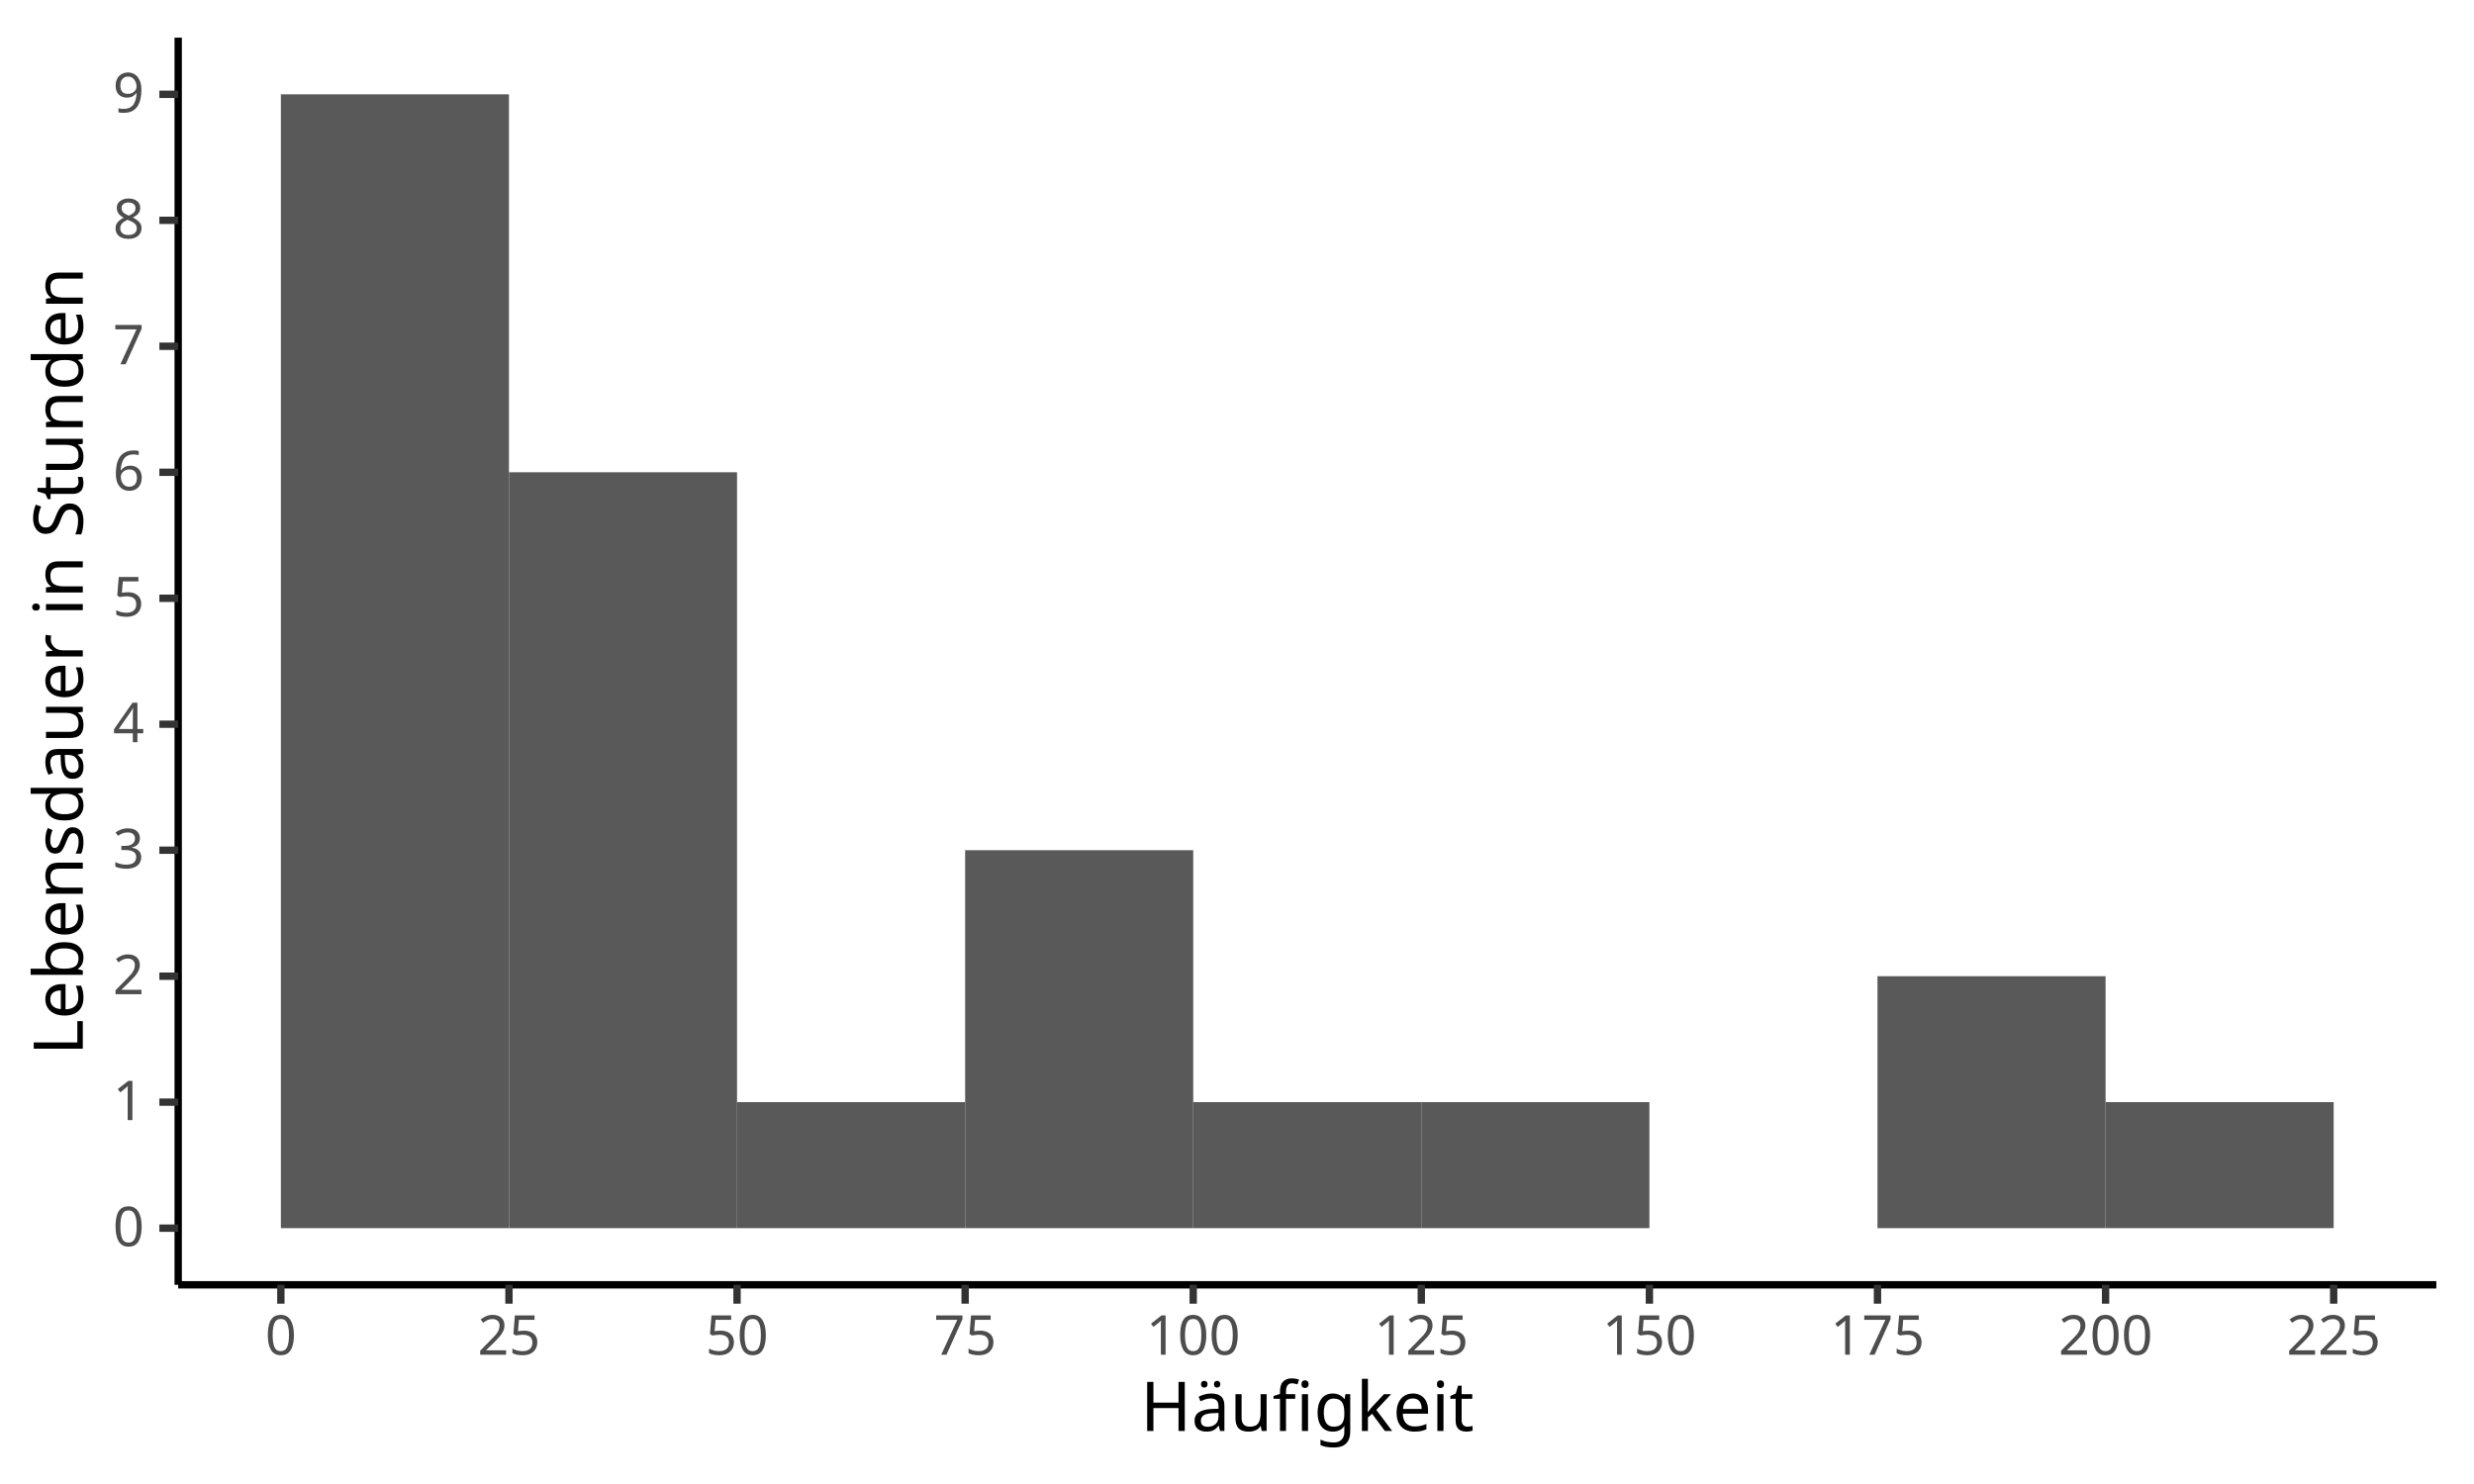
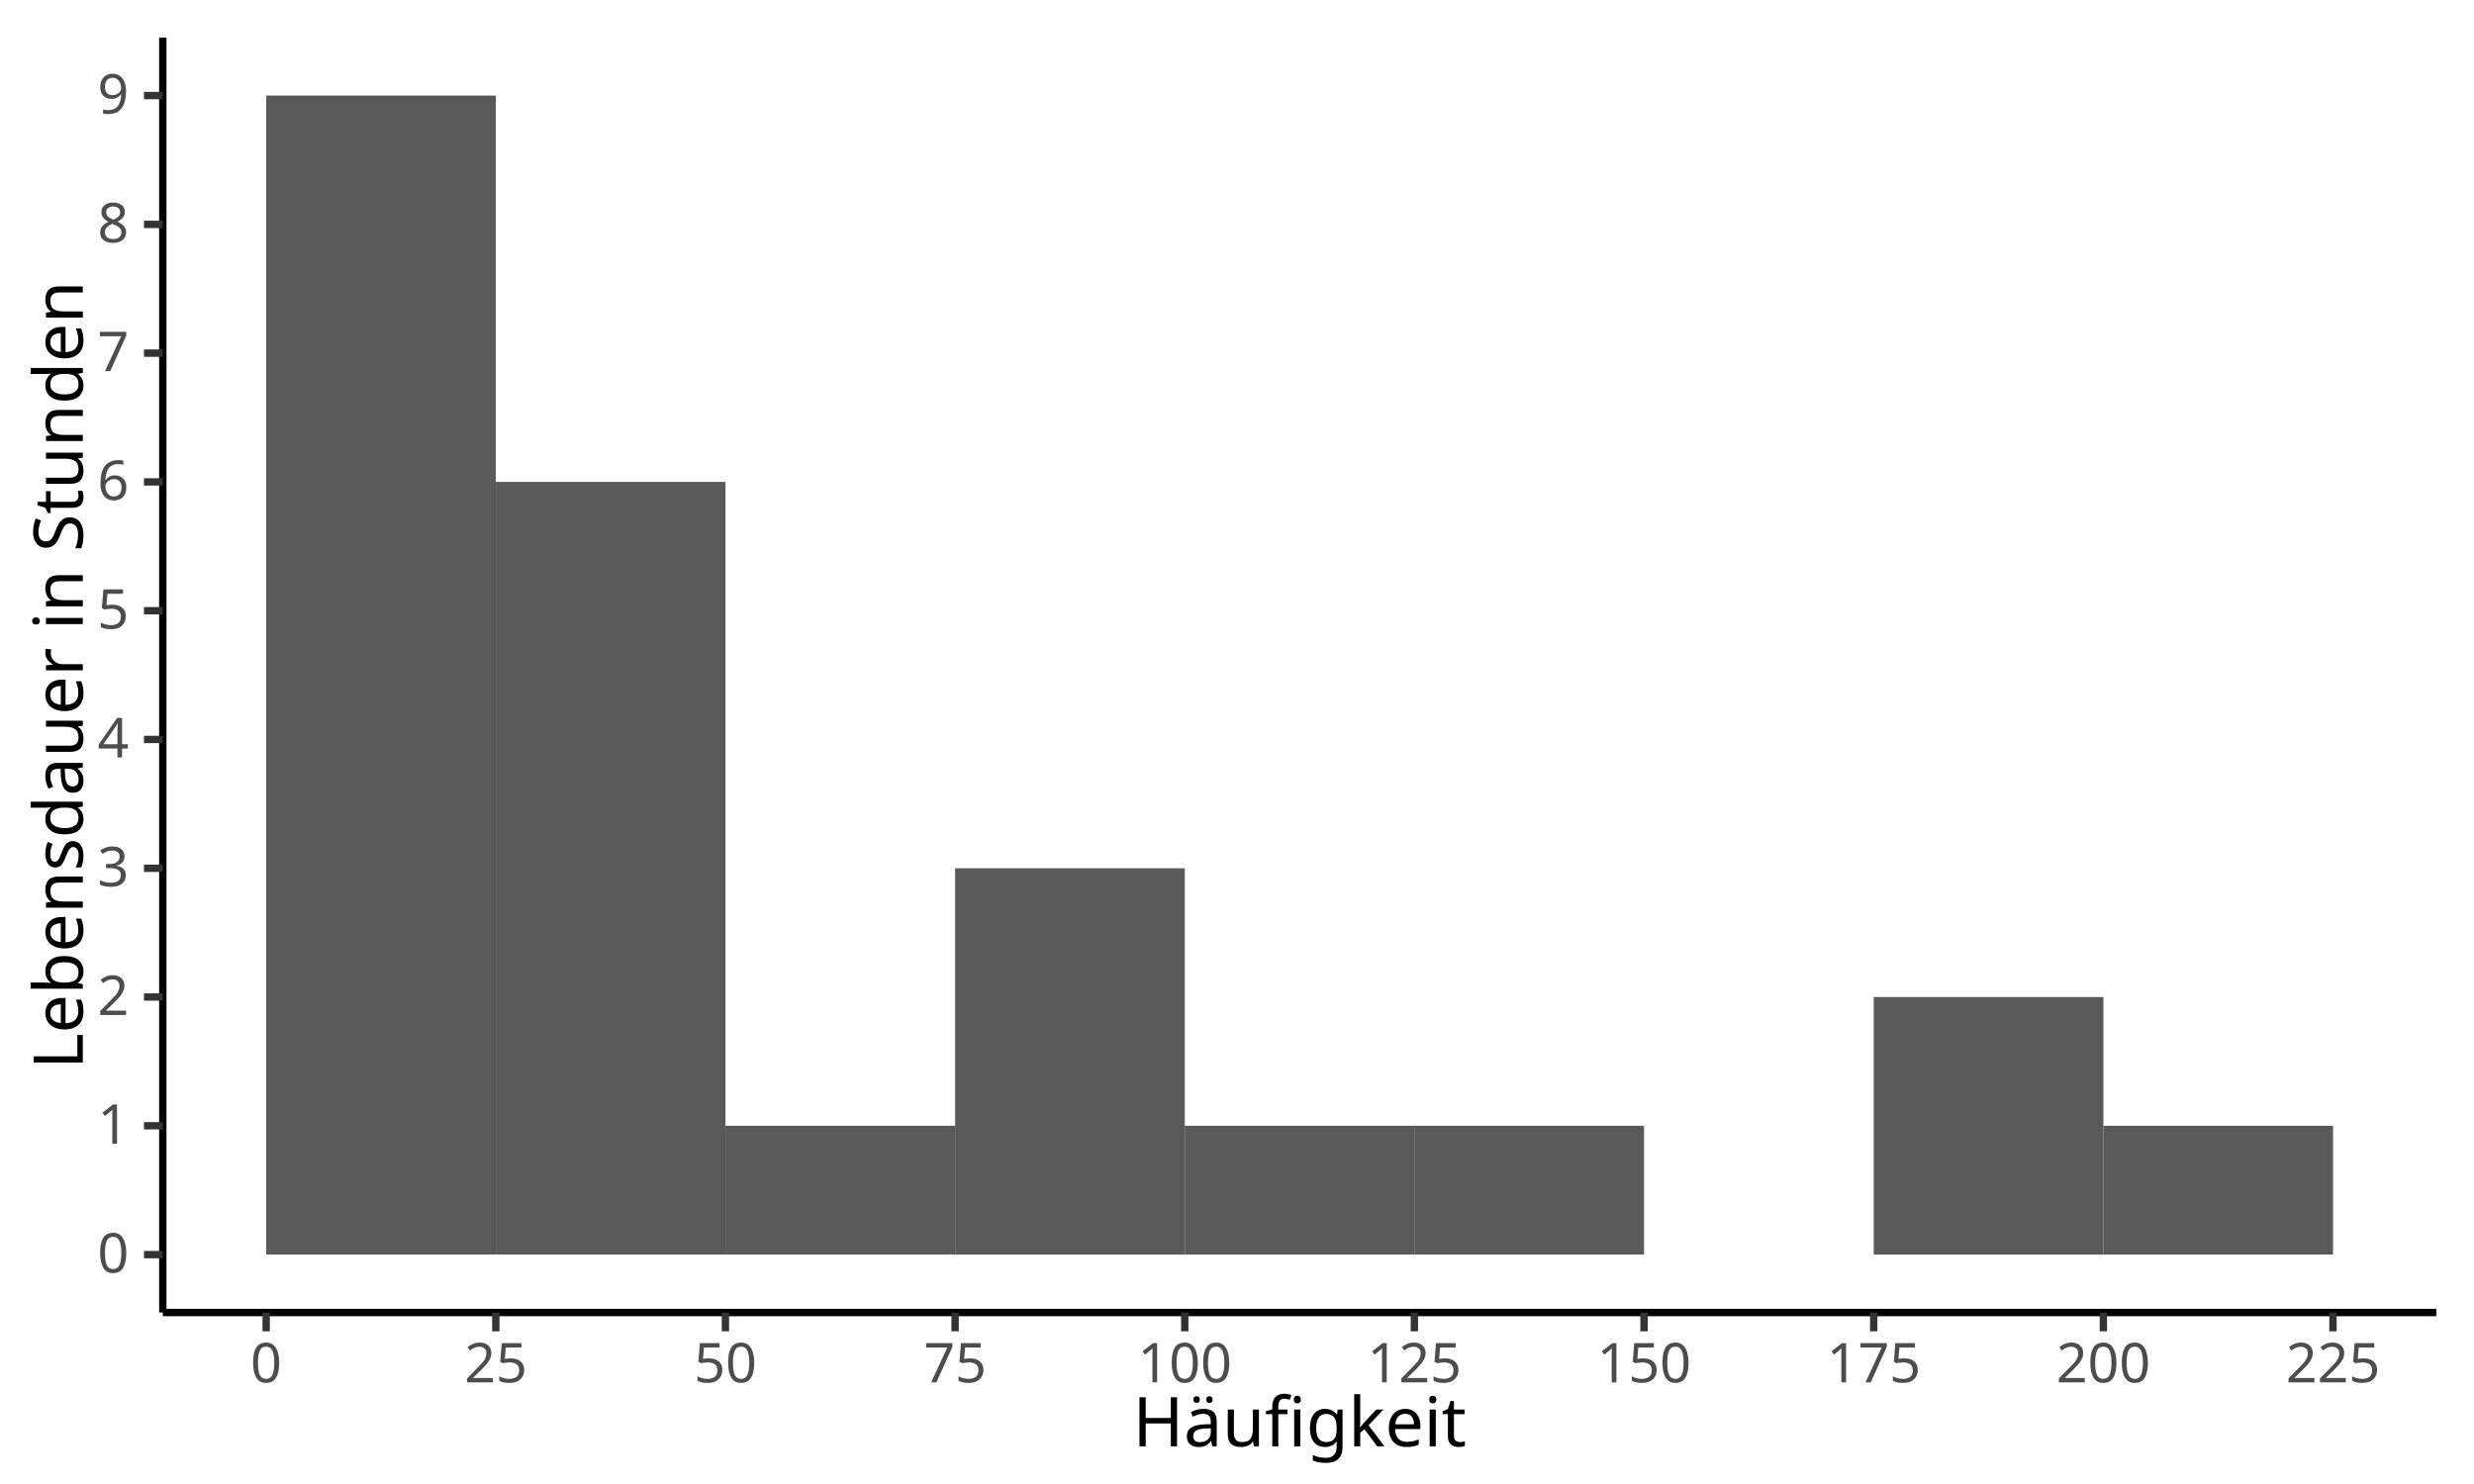
<svg xmlns="http://www.w3.org/2000/svg" class="svglite" width="360.00pt" height="216.00pt" viewBox="0 0 360.00 216.00">
  <defs>
    <style type="text/css">
    .svglite line, .svglite polyline, .svglite polygon, .svglite path, .svglite rect, .svglite circle {
      fill: none;
      stroke: #000000;
      stroke-linecap: round;
      stroke-linejoin: round;
      stroke-miterlimit: 10.00;
    }
    .svglite text {
      white-space: pre;
    }
  </style>
  </defs>
  <rect width="100%" height="100%" style="stroke: none; fill: #FFFFFF;" />
  <defs>
    <clipPath id="cpMC4wMHwzNjAuMDB8MC4wMHwyMTYuMDA=">
      <rect x="0.00" y="0.00" width="360.00" height="216.00" />
    </clipPath>
  </defs>
  <g clip-path="url(#cpMC4wMHwzNjAuMDB8MC4wMHwyMTYuMDA=)">
-     <rect x="0" y="0.00" width="360.00" height="216.00" style="stroke-width: 1.07; stroke: #FFFFFF; fill: #FFFFFF;" />
+     <rect x="0.00" y="0.00" width="360.00" height="216.00" style="stroke-width: 1.07; stroke: #FFFFFF; fill: #FFFFFF;" />
  </g>
  <defs>
-     <clipPath id="cpMjUuOTN8MzU0LjUyfDUuNDh8MTg3LjAx">
-       <rect x="25.93" y="5.48" width="328.59" height="181.53" />
+     <clipPath id="cpMjMuNjl8MzU0LjUyfDUuNDh8MTkxLjA0">
+       <rect x="23.69" y="5.48" width="330.83" height="185.56" />
    </clipPath>
  </defs>
-   <g clip-path="url(#cpMjUuOTN8MzU0LjUyfDUuNDh8MTg3LjAx)">
-     <rect x="25.93" y="5.48" width="328.59" height="181.53" style="stroke-width: 1.07; stroke: none; fill: #FFFFFF;" />
-     <rect x="40.87" y="13.73" width="33.19" height="165.03" style="stroke-width: 1.07; stroke: none; stroke-linecap: butt; stroke-linejoin: miter; fill: #595959;" />
-     <rect x="74.06" y="68.74" width="33.19" height="110.02" style="stroke-width: 1.07; stroke: none; stroke-linecap: butt; stroke-linejoin: miter; fill: #595959;" />
-     <rect x="107.25" y="160.42" width="33.19" height="18.34" style="stroke-width: 1.07; stroke: none; stroke-linecap: butt; stroke-linejoin: miter; fill: #595959;" />
-     <rect x="140.44" y="123.75" width="33.19" height="55.01" style="stroke-width: 1.07; stroke: none; stroke-linecap: butt; stroke-linejoin: miter; fill: #595959;" />
-     <rect x="173.63" y="160.42" width="33.19" height="18.34" style="stroke-width: 1.07; stroke: none; stroke-linecap: butt; stroke-linejoin: miter; fill: #595959;" />
-     <rect x="206.82" y="160.42" width="33.19" height="18.34" style="stroke-width: 1.07; stroke: none; stroke-linecap: butt; stroke-linejoin: miter; fill: #595959;" />
-     <rect x="240.01" y="178.76" width="33.19" height="0.00" style="stroke-width: 1.07; stroke: none; stroke-linecap: butt; stroke-linejoin: miter; fill: #595959;" />
-     <rect x="273.20" y="142.09" width="33.19" height="36.67" style="stroke-width: 1.07; stroke: none; stroke-linecap: butt; stroke-linejoin: miter; fill: #595959;" />
-     <rect x="306.39" y="160.42" width="33.19" height="18.34" style="stroke-width: 1.07; stroke: none; stroke-linecap: butt; stroke-linejoin: miter; fill: #595959;" />
+   <g clip-path="url(#cpMjMuNjl8MzU0LjUyfDUuNDh8MTkxLjA0)">
+     <rect x="23.69" y="5.48" width="330.83" height="185.56" style="stroke-width: 1.07; stroke: none; fill: #FFFFFF;" />
+     <rect x="38.73" y="13.91" width="33.42" height="168.69" style="stroke-width: 1.07; stroke: none; stroke-linecap: square; stroke-linejoin: miter; fill: #595959;" />
+     <rect x="72.15" y="70.14" width="33.42" height="112.46" style="stroke-width: 1.07; stroke: none; stroke-linecap: square; stroke-linejoin: miter; fill: #595959;" />
+     <rect x="105.56" y="163.86" width="33.42" height="18.74" style="stroke-width: 1.07; stroke: none; stroke-linecap: square; stroke-linejoin: miter; fill: #595959;" />
+     <rect x="138.98" y="126.38" width="33.42" height="56.23" style="stroke-width: 1.07; stroke: none; stroke-linecap: square; stroke-linejoin: miter; fill: #595959;" />
+     <rect x="172.40" y="163.86" width="33.42" height="18.74" style="stroke-width: 1.07; stroke: none; stroke-linecap: square; stroke-linejoin: miter; fill: #595959;" />
+     <rect x="205.81" y="163.86" width="33.42" height="18.74" style="stroke-width: 1.07; stroke: none; stroke-linecap: square; stroke-linejoin: miter; fill: #595959;" />
+     <rect x="239.23" y="182.61" width="33.42" height="0.00" style="stroke-width: 1.07; stroke: none; stroke-linecap: square; stroke-linejoin: miter; fill: #595959;" />
+     <rect x="272.65" y="145.12" width="33.42" height="37.49" style="stroke-width: 1.07; stroke: none; stroke-linecap: square; stroke-linejoin: miter; fill: #595959;" />
+     <rect x="306.07" y="163.86" width="33.42" height="18.74" style="stroke-width: 1.07; stroke: none; stroke-linecap: square; stroke-linejoin: miter; fill: #595959;" />
  </g>
  <g clip-path="url(#cpMC4wMHwzNjAuMDB8MC4wMHwyMTYuMDA=)">
-     <polyline points="25.93,187.01 25.93,5.48 " style="stroke-width: 1.07; stroke-linecap: butt;" />
-     <text x="21.00" y="181.38" text-anchor="end" style="font-size: 8.00px;fill: #4D4D4D; font-family: &quot;Source Sans Pro&quot;;" textLength="3.97px" lengthAdjust="spacingAndGlyphs">0</text>
-     <text x="21.00" y="163.04" text-anchor="end" style="font-size: 8.00px;fill: #4D4D4D; font-family: &quot;Source Sans Pro&quot;;" textLength="3.97px" lengthAdjust="spacingAndGlyphs">1</text>
-     <text x="21.00" y="144.71" text-anchor="end" style="font-size: 8.00px;fill: #4D4D4D; font-family: &quot;Source Sans Pro&quot;;" textLength="3.97px" lengthAdjust="spacingAndGlyphs">2</text>
-     <text x="21.00" y="126.37" text-anchor="end" style="font-size: 8.00px;fill: #4D4D4D; font-family: &quot;Source Sans Pro&quot;;" textLength="3.97px" lengthAdjust="spacingAndGlyphs">3</text>
-     <text x="21.00" y="108.03" text-anchor="end" style="font-size: 8.00px;fill: #4D4D4D; font-family: &quot;Source Sans Pro&quot;;" textLength="3.97px" lengthAdjust="spacingAndGlyphs">4</text>
-     <text x="21.00" y="89.70" text-anchor="end" style="font-size: 8.00px;fill: #4D4D4D; font-family: &quot;Source Sans Pro&quot;;" textLength="3.97px" lengthAdjust="spacingAndGlyphs">5</text>
-     <text x="21.00" y="71.36" text-anchor="end" style="font-size: 8.00px;fill: #4D4D4D; font-family: &quot;Source Sans Pro&quot;;" textLength="3.97px" lengthAdjust="spacingAndGlyphs">6</text>
-     <text x="21.00" y="53.02" text-anchor="end" style="font-size: 8.00px;fill: #4D4D4D; font-family: &quot;Source Sans Pro&quot;;" textLength="3.97px" lengthAdjust="spacingAndGlyphs">7</text>
-     <text x="21.00" y="34.69" text-anchor="end" style="font-size: 8.00px;fill: #4D4D4D; font-family: &quot;Source Sans Pro&quot;;" textLength="3.97px" lengthAdjust="spacingAndGlyphs">8</text>
-     <text x="21.00" y="16.35" text-anchor="end" style="font-size: 8.00px;fill: #4D4D4D; font-family: &quot;Source Sans Pro&quot;;" textLength="3.97px" lengthAdjust="spacingAndGlyphs">9</text>
-     <polyline points="23.19,178.76 25.93,178.76 " style="stroke-width: 1.07; stroke: #333333; stroke-linecap: butt;" />
-     <polyline points="23.19,160.42 25.93,160.42 " style="stroke-width: 1.07; stroke: #333333; stroke-linecap: butt;" />
-     <polyline points="23.19,142.09 25.93,142.09 " style="stroke-width: 1.07; stroke: #333333; stroke-linecap: butt;" />
-     <polyline points="23.19,123.75 25.93,123.75 " style="stroke-width: 1.07; stroke: #333333; stroke-linecap: butt;" />
-     <polyline points="23.19,105.41 25.93,105.41 " style="stroke-width: 1.07; stroke: #333333; stroke-linecap: butt;" />
-     <polyline points="23.19,87.08 25.93,87.08 " style="stroke-width: 1.07; stroke: #333333; stroke-linecap: butt;" />
-     <polyline points="23.19,68.74 25.93,68.74 " style="stroke-width: 1.07; stroke: #333333; stroke-linecap: butt;" />
-     <polyline points="23.19,50.40 25.93,50.40 " style="stroke-width: 1.07; stroke: #333333; stroke-linecap: butt;" />
-     <polyline points="23.19,32.07 25.93,32.07 " style="stroke-width: 1.07; stroke: #333333; stroke-linecap: butt;" />
-     <polyline points="23.19,13.73 25.93,13.73 " style="stroke-width: 1.07; stroke: #333333; stroke-linecap: butt;" />
-     <polyline points="25.93,187.01 354.52,187.01 " style="stroke-width: 1.07; stroke-linecap: butt;" />
-     <polyline points="40.87,189.75 40.87,187.01 " style="stroke-width: 1.07; stroke: #333333; stroke-linecap: butt;" />
-     <polyline points="74.06,189.75 74.06,187.01 " style="stroke-width: 1.07; stroke: #333333; stroke-linecap: butt;" />
-     <polyline points="107.25,189.75 107.25,187.01 " style="stroke-width: 1.07; stroke: #333333; stroke-linecap: butt;" />
-     <polyline points="140.44,189.75 140.44,187.01 " style="stroke-width: 1.07; stroke: #333333; stroke-linecap: butt;" />
-     <polyline points="173.63,189.75 173.63,187.01 " style="stroke-width: 1.07; stroke: #333333; stroke-linecap: butt;" />
-     <polyline points="206.82,189.75 206.82,187.01 " style="stroke-width: 1.07; stroke: #333333; stroke-linecap: butt;" />
-     <polyline points="240.01,189.75 240.01,187.01 " style="stroke-width: 1.07; stroke: #333333; stroke-linecap: butt;" />
-     <polyline points="273.20,189.75 273.20,187.01 " style="stroke-width: 1.07; stroke: #333333; stroke-linecap: butt;" />
-     <polyline points="306.39,189.75 306.39,187.01 " style="stroke-width: 1.07; stroke: #333333; stroke-linecap: butt;" />
-     <polyline points="339.58,189.75 339.58,187.01 " style="stroke-width: 1.07; stroke: #333333; stroke-linecap: butt;" />
-     <text x="40.87" y="197.18" text-anchor="middle" style="font-size: 8.00px;fill: #4D4D4D; font-family: &quot;Source Sans Pro&quot;;" textLength="3.97px" lengthAdjust="spacingAndGlyphs">0</text>
-     <text x="74.06" y="197.18" text-anchor="middle" style="font-size: 8.00px;fill: #4D4D4D; font-family: &quot;Source Sans Pro&quot;;" textLength="7.95px" lengthAdjust="spacingAndGlyphs">25</text>
-     <text x="107.25" y="197.18" text-anchor="middle" style="font-size: 8.00px;fill: #4D4D4D; font-family: &quot;Source Sans Pro&quot;;" textLength="7.95px" lengthAdjust="spacingAndGlyphs">50</text>
-     <text x="140.44" y="197.18" text-anchor="middle" style="font-size: 8.00px;fill: #4D4D4D; font-family: &quot;Source Sans Pro&quot;;" textLength="7.95px" lengthAdjust="spacingAndGlyphs">75</text>
-     <text x="173.63" y="197.18" text-anchor="middle" style="font-size: 8.00px;fill: #4D4D4D; font-family: &quot;Source Sans Pro&quot;;" textLength="11.92px" lengthAdjust="spacingAndGlyphs">100</text>
-     <text x="206.82" y="197.18" text-anchor="middle" style="font-size: 8.00px;fill: #4D4D4D; font-family: &quot;Source Sans Pro&quot;;" textLength="11.92px" lengthAdjust="spacingAndGlyphs">125</text>
-     <text x="240.01" y="197.18" text-anchor="middle" style="font-size: 8.00px;fill: #4D4D4D; font-family: &quot;Source Sans Pro&quot;;" textLength="11.92px" lengthAdjust="spacingAndGlyphs">150</text>
-     <text x="273.20" y="197.18" text-anchor="middle" style="font-size: 8.00px;fill: #4D4D4D; font-family: &quot;Source Sans Pro&quot;;" textLength="11.92px" lengthAdjust="spacingAndGlyphs">175</text>
-     <text x="306.39" y="197.18" text-anchor="middle" style="font-size: 8.00px;fill: #4D4D4D; font-family: &quot;Source Sans Pro&quot;;" textLength="11.92px" lengthAdjust="spacingAndGlyphs">200</text>
-     <text x="339.58" y="197.18" text-anchor="middle" style="font-size: 8.00px;fill: #4D4D4D; font-family: &quot;Source Sans Pro&quot;;" textLength="11.92px" lengthAdjust="spacingAndGlyphs">225</text>
-     <text x="190.23" y="208.28" text-anchor="middle" style="font-size: 10.00px; font-family: &quot;Source Sans Pro&quot;;" textLength="43.19px" lengthAdjust="spacingAndGlyphs">Häufigkeit</text>
-     <text transform="translate(12.05,96.24) rotate(-90)" text-anchor="middle" style="font-size: 10.00px; font-family: &quot;Source Sans Pro&quot;;" textLength="101.97px" lengthAdjust="spacingAndGlyphs">Lebensdauer in Stunden</text>
+     <polyline points="23.69,191.04 23.69,5.48 " style="stroke-width: 1.07; stroke-linecap: butt;" />
+     <text x="18.76" y="185.23" text-anchor="end" style="font-size: 8.00px;fill: #4D4D4D; font-family: &quot;Source Sans Pro&quot;;" textLength="3.97px" lengthAdjust="spacingAndGlyphs">0</text>
+     <text x="18.76" y="166.48" text-anchor="end" style="font-size: 8.00px;fill: #4D4D4D; font-family: &quot;Source Sans Pro&quot;;" textLength="3.97px" lengthAdjust="spacingAndGlyphs">1</text>
+     <text x="18.76" y="147.74" text-anchor="end" style="font-size: 8.00px;fill: #4D4D4D; font-family: &quot;Source Sans Pro&quot;;" textLength="3.97px" lengthAdjust="spacingAndGlyphs">2</text>
+     <text x="18.76" y="129.00" text-anchor="end" style="font-size: 8.00px;fill: #4D4D4D; font-family: &quot;Source Sans Pro&quot;;" textLength="3.97px" lengthAdjust="spacingAndGlyphs">3</text>
+     <text x="18.76" y="110.25" text-anchor="end" style="font-size: 8.00px;fill: #4D4D4D; font-family: &quot;Source Sans Pro&quot;;" textLength="3.97px" lengthAdjust="spacingAndGlyphs">4</text>
+     <text x="18.76" y="91.51" text-anchor="end" style="font-size: 8.00px;fill: #4D4D4D; font-family: &quot;Source Sans Pro&quot;;" textLength="3.97px" lengthAdjust="spacingAndGlyphs">5</text>
+     <text x="18.76" y="72.77" text-anchor="end" style="font-size: 8.00px;fill: #4D4D4D; font-family: &quot;Source Sans Pro&quot;;" textLength="3.97px" lengthAdjust="spacingAndGlyphs">6</text>
+     <text x="18.76" y="54.02" text-anchor="end" style="font-size: 8.00px;fill: #4D4D4D; font-family: &quot;Source Sans Pro&quot;;" textLength="3.97px" lengthAdjust="spacingAndGlyphs">7</text>
+     <text x="18.76" y="35.28" text-anchor="end" style="font-size: 8.00px;fill: #4D4D4D; font-family: &quot;Source Sans Pro&quot;;" textLength="3.97px" lengthAdjust="spacingAndGlyphs">8</text>
+     <text x="18.76" y="16.53" text-anchor="end" style="font-size: 8.00px;fill: #4D4D4D; font-family: &quot;Source Sans Pro&quot;;" textLength="3.97px" lengthAdjust="spacingAndGlyphs">9</text>
+     <polyline points="20.95,182.61 23.69,182.61 " style="stroke-width: 1.07; stroke: #333333; stroke-linecap: butt;" />
+     <polyline points="20.95,163.86 23.69,163.86 " style="stroke-width: 1.07; stroke: #333333; stroke-linecap: butt;" />
+     <polyline points="20.95,145.12 23.69,145.12 " style="stroke-width: 1.07; stroke: #333333; stroke-linecap: butt;" />
+     <polyline points="20.95,126.38 23.69,126.38 " style="stroke-width: 1.07; stroke: #333333; stroke-linecap: butt;" />
+     <polyline points="20.95,107.63 23.69,107.63 " style="stroke-width: 1.07; stroke: #333333; stroke-linecap: butt;" />
+     <polyline points="20.95,88.89 23.69,88.89 " style="stroke-width: 1.07; stroke: #333333; stroke-linecap: butt;" />
+     <polyline points="20.95,70.14 23.69,70.14 " style="stroke-width: 1.07; stroke: #333333; stroke-linecap: butt;" />
+     <polyline points="20.95,51.40 23.69,51.40 " style="stroke-width: 1.07; stroke: #333333; stroke-linecap: butt;" />
+     <polyline points="20.95,32.66 23.69,32.66 " style="stroke-width: 1.07; stroke: #333333; stroke-linecap: butt;" />
+     <polyline points="20.95,13.91 23.69,13.91 " style="stroke-width: 1.07; stroke: #333333; stroke-linecap: butt;" />
+     <polyline points="23.69,191.04 354.52,191.04 " style="stroke-width: 1.07; stroke-linecap: butt;" />
+     <polyline points="38.73,193.78 38.73,191.04 " style="stroke-width: 1.07; stroke: #333333; stroke-linecap: butt;" />
+     <polyline points="72.15,193.78 72.15,191.04 " style="stroke-width: 1.07; stroke: #333333; stroke-linecap: butt;" />
+     <polyline points="105.56,193.78 105.56,191.04 " style="stroke-width: 1.07; stroke: #333333; stroke-linecap: butt;" />
+     <polyline points="138.98,193.78 138.98,191.04 " style="stroke-width: 1.07; stroke: #333333; stroke-linecap: butt;" />
+     <polyline points="172.40,193.78 172.40,191.04 " style="stroke-width: 1.07; stroke: #333333; stroke-linecap: butt;" />
+     <polyline points="205.81,193.78 205.81,191.04 " style="stroke-width: 1.07; stroke: #333333; stroke-linecap: butt;" />
+     <polyline points="239.23,193.78 239.23,191.04 " style="stroke-width: 1.07; stroke: #333333; stroke-linecap: butt;" />
+     <polyline points="272.65,193.78 272.65,191.04 " style="stroke-width: 1.07; stroke: #333333; stroke-linecap: butt;" />
+     <polyline points="306.07,193.78 306.07,191.04 " style="stroke-width: 1.07; stroke: #333333; stroke-linecap: butt;" />
+     <polyline points="339.48,193.78 339.48,191.04 " style="stroke-width: 1.07; stroke: #333333; stroke-linecap: butt;" />
+     <text x="38.73" y="201.21" text-anchor="middle" style="font-size: 8.00px;fill: #4D4D4D; font-family: &quot;Source Sans Pro&quot;;" textLength="3.97px" lengthAdjust="spacingAndGlyphs">0</text>
+     <text x="72.15" y="201.21" text-anchor="middle" style="font-size: 8.00px;fill: #4D4D4D; font-family: &quot;Source Sans Pro&quot;;" textLength="7.95px" lengthAdjust="spacingAndGlyphs">25</text>
+     <text x="105.56" y="201.21" text-anchor="middle" style="font-size: 8.00px;fill: #4D4D4D; font-family: &quot;Source Sans Pro&quot;;" textLength="7.95px" lengthAdjust="spacingAndGlyphs">50</text>
+     <text x="138.98" y="201.21" text-anchor="middle" style="font-size: 8.00px;fill: #4D4D4D; font-family: &quot;Source Sans Pro&quot;;" textLength="7.95px" lengthAdjust="spacingAndGlyphs">75</text>
+     <text x="172.40" y="201.21" text-anchor="middle" style="font-size: 8.00px;fill: #4D4D4D; font-family: &quot;Source Sans Pro&quot;;" textLength="11.92px" lengthAdjust="spacingAndGlyphs">100</text>
+     <text x="205.81" y="201.21" text-anchor="middle" style="font-size: 8.00px;fill: #4D4D4D; font-family: &quot;Source Sans Pro&quot;;" textLength="11.92px" lengthAdjust="spacingAndGlyphs">125</text>
+     <text x="239.23" y="201.21" text-anchor="middle" style="font-size: 8.00px;fill: #4D4D4D; font-family: &quot;Source Sans Pro&quot;;" textLength="11.92px" lengthAdjust="spacingAndGlyphs">150</text>
+     <text x="272.65" y="201.21" text-anchor="middle" style="font-size: 8.00px;fill: #4D4D4D; font-family: &quot;Source Sans Pro&quot;;" textLength="11.92px" lengthAdjust="spacingAndGlyphs">175</text>
+     <text x="306.07" y="201.21" text-anchor="middle" style="font-size: 8.00px;fill: #4D4D4D; font-family: &quot;Source Sans Pro&quot;;" textLength="11.92px" lengthAdjust="spacingAndGlyphs">200</text>
+     <text x="339.48" y="201.21" text-anchor="middle" style="font-size: 8.00px;fill: #4D4D4D; font-family: &quot;Source Sans Pro&quot;;" textLength="11.92px" lengthAdjust="spacingAndGlyphs">225</text>
+     <text x="189.11" y="210.52" text-anchor="middle" style="font-size: 10.00px; font-family: &quot;Source Sans Pro&quot;;" textLength="43.19px" lengthAdjust="spacingAndGlyphs">Häufigkeit</text>
+     <text transform="translate(12.05,98.26) rotate(-90)" text-anchor="middle" style="font-size: 10.00px; font-family: &quot;Source Sans Pro&quot;;" textLength="101.97px" lengthAdjust="spacingAndGlyphs">Lebensdauer in Stunden</text>
  </g>
</svg>
